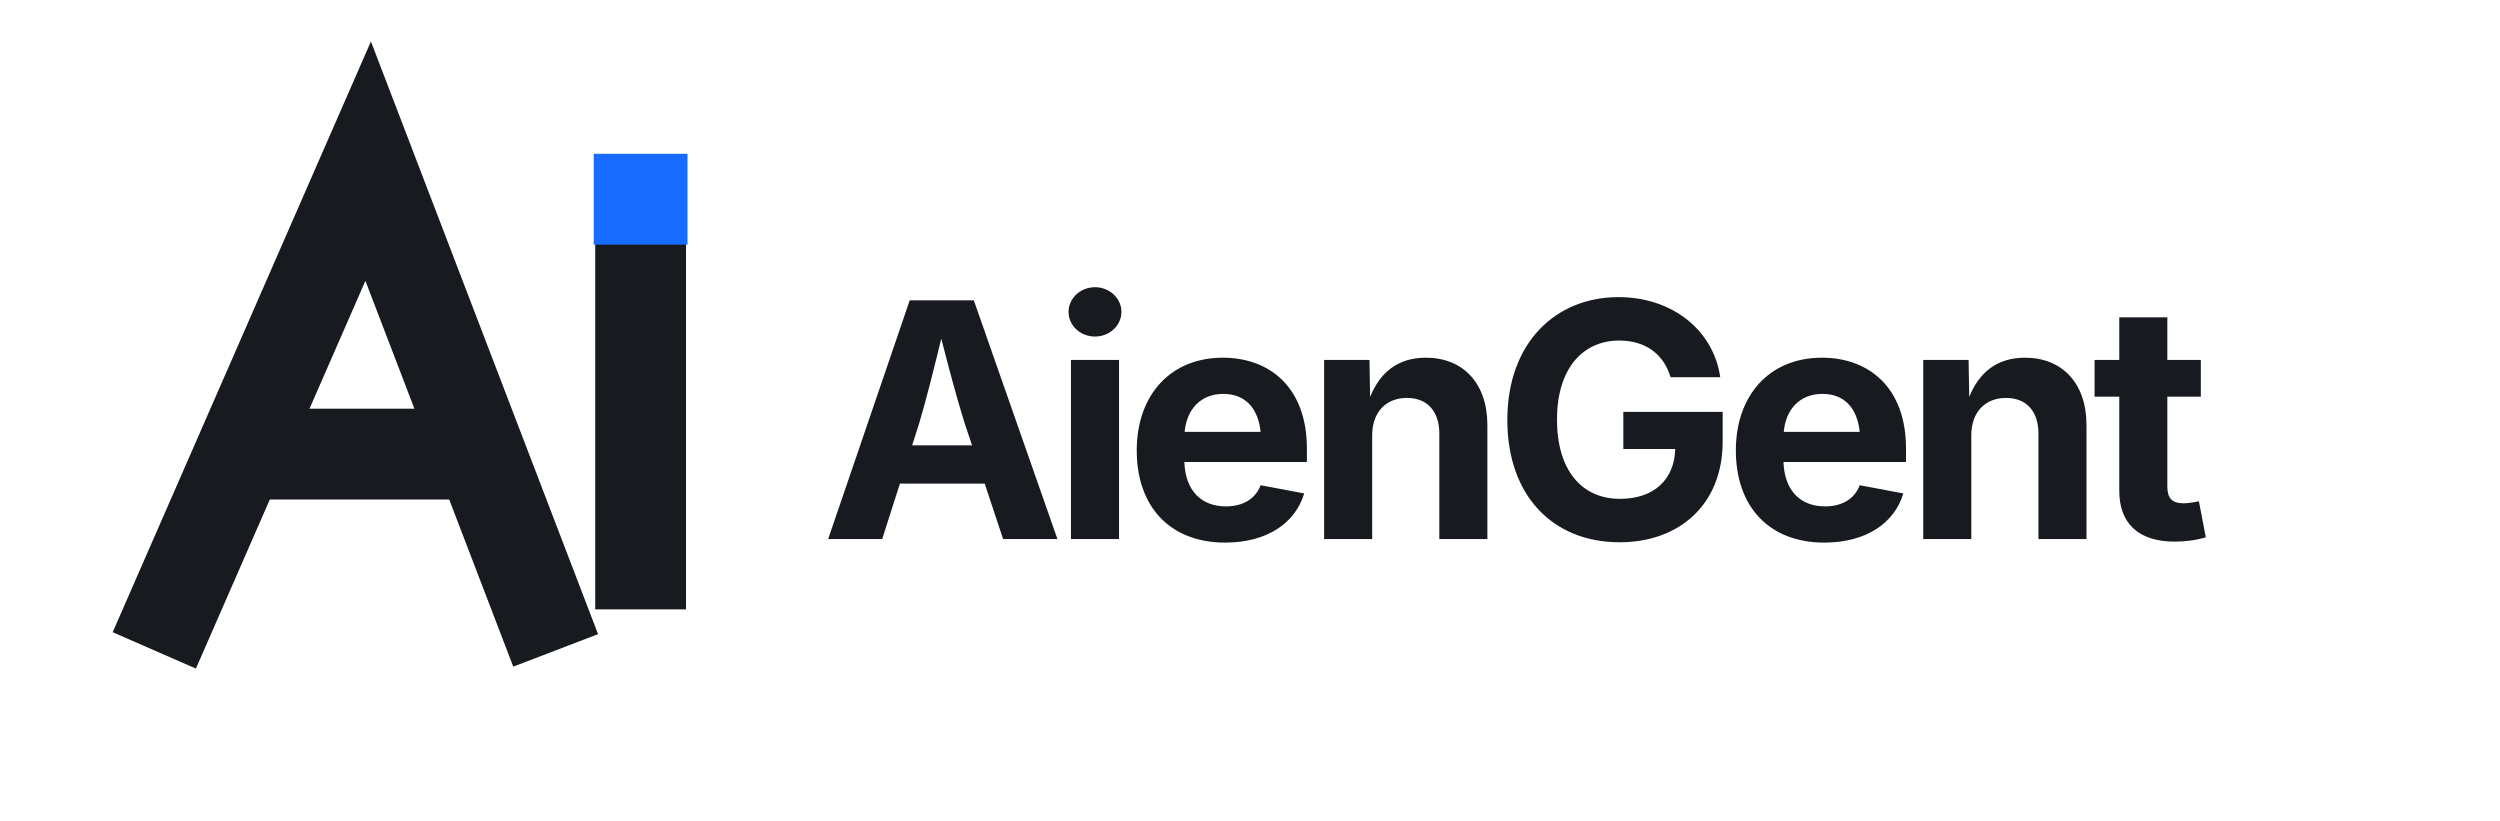
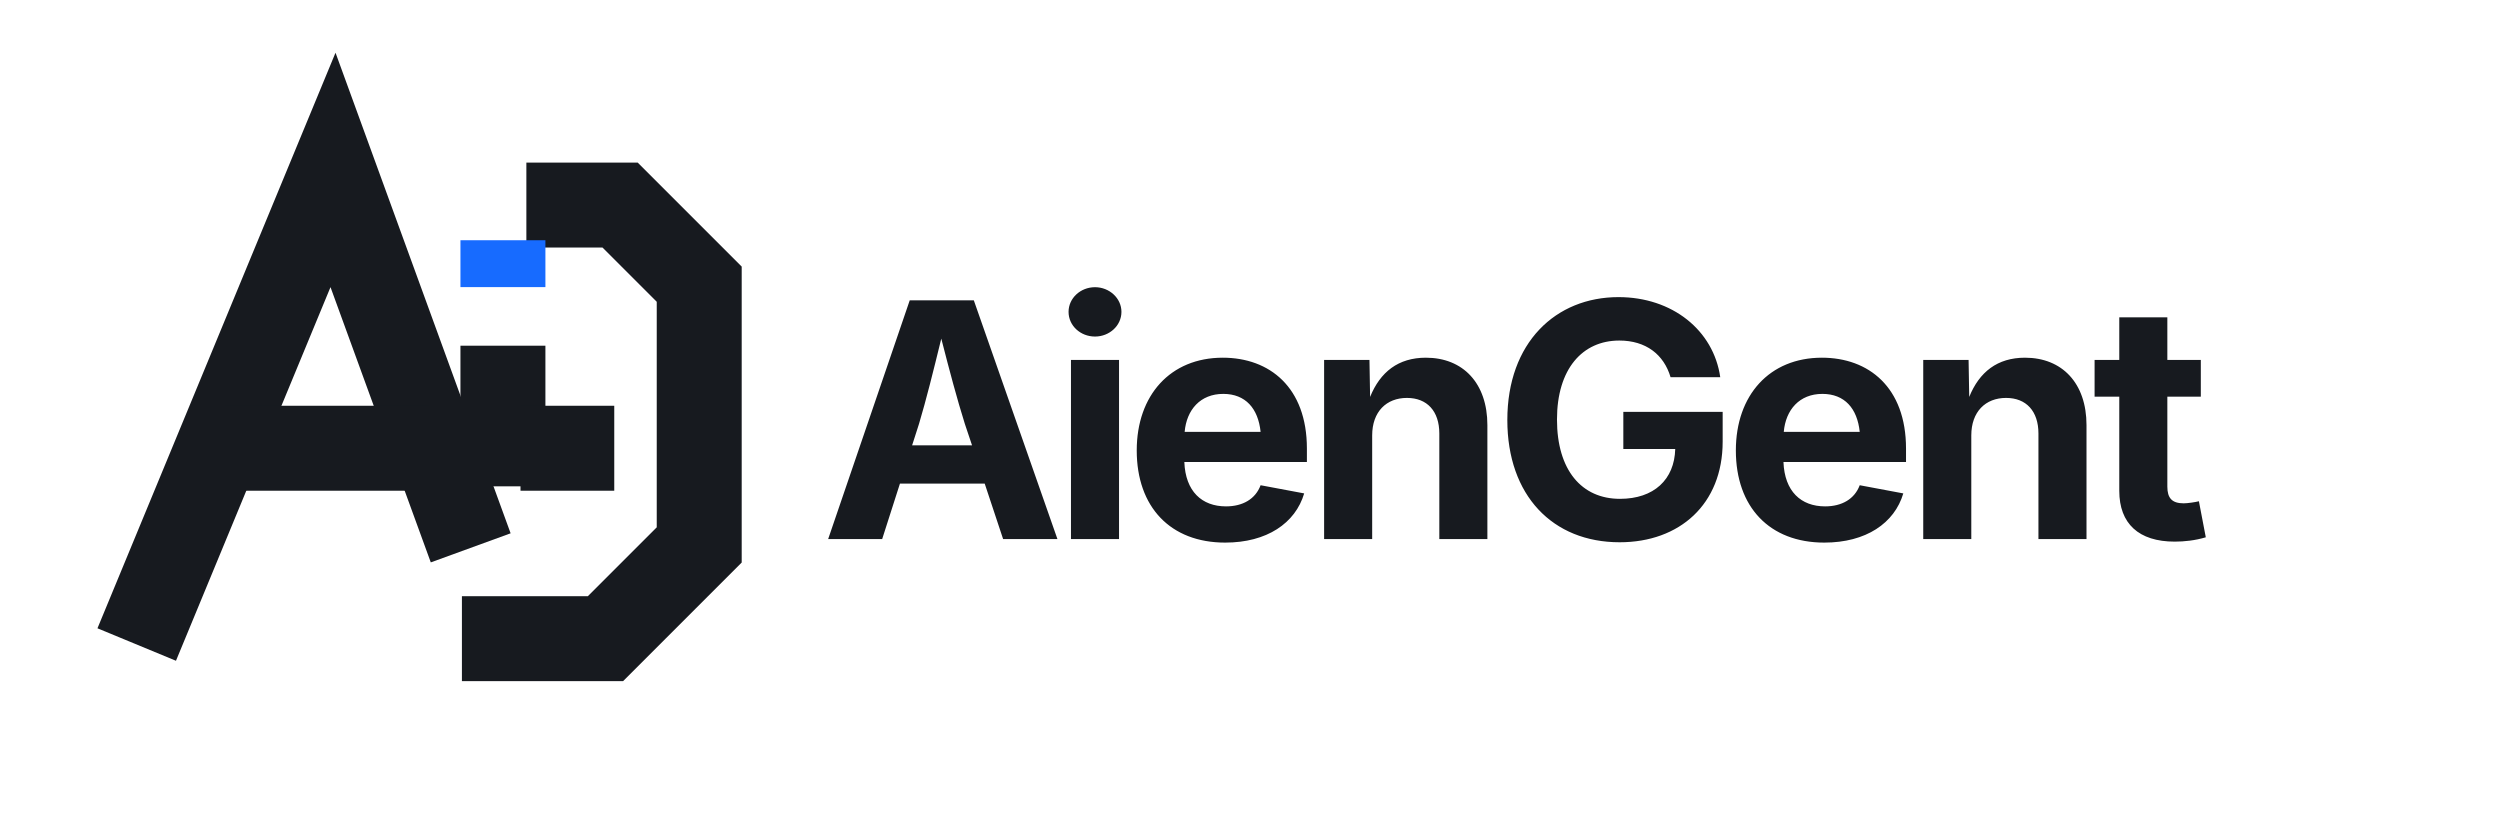
<svg xmlns="http://www.w3.org/2000/svg" viewBox="0 0 1280 420" role="img" aria-labelledby="title desc">
-   <g transform="translate(22 18) scale(.75)" fill="none" stroke="#171A1F" stroke-width="62" stroke-linecap="butt" stroke-linejoin="miter">
-     <path d="M76 420 222 86l128 334" />
-     <path d="M144 286h156" />
-     <path d="M408 142v250" />
+   <g transform="translate(22 18) scale(.75)" fill="none" stroke="#171A1F" stroke-width="58" stroke-linecap="butt" stroke-linejoin="miter">
+     <path d="M64 416 198 92l94 258" />
+     <path d="M124 282h140" />
+     <path d="M314 212v96" />
+     <path d="M330 116h64l54 54v178l-64 64H286" />
+     <path d="M390 282h-64" />
  </g>
-   <path d="M304 102h48" fill="none" stroke="#176BFF" stroke-width="46.5" stroke-linecap="butt" />
+   <path d="M257.5 123v24" fill="none" stroke="#176BFF" stroke-width="43.5" stroke-linecap="butt" />
  <text x="420" y="276" fill="#171A1F" font-family="Inter, Satoshi, Avenir Next, Helvetica Neue, Arial, sans-serif" font-size="168" font-weight="650" letter-spacing="-8">AienGent</text>
</svg>
